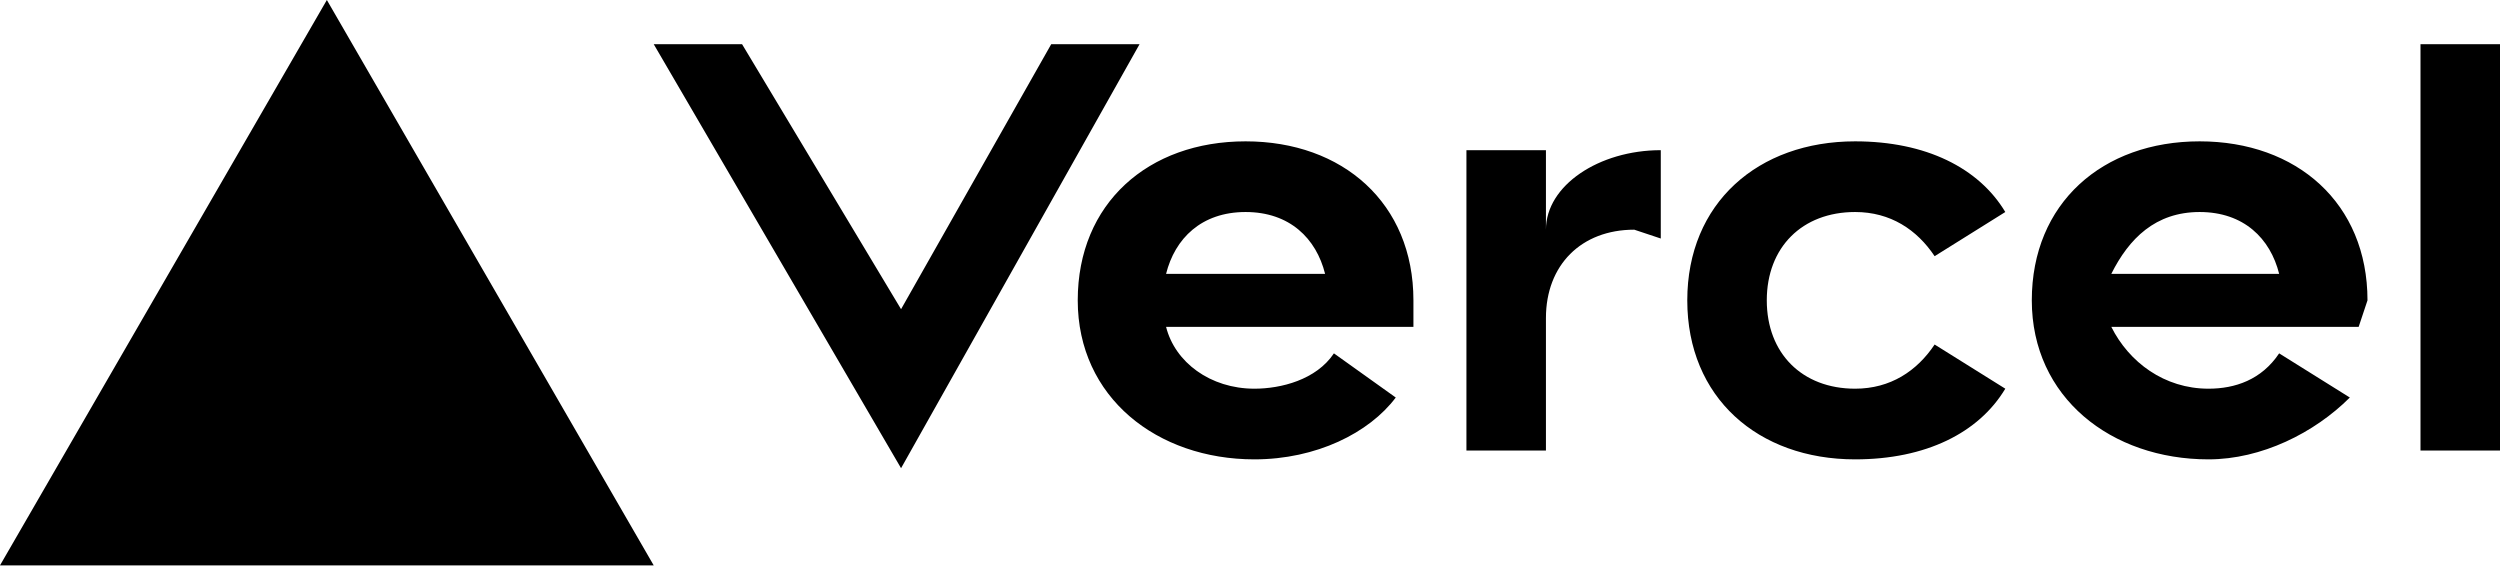
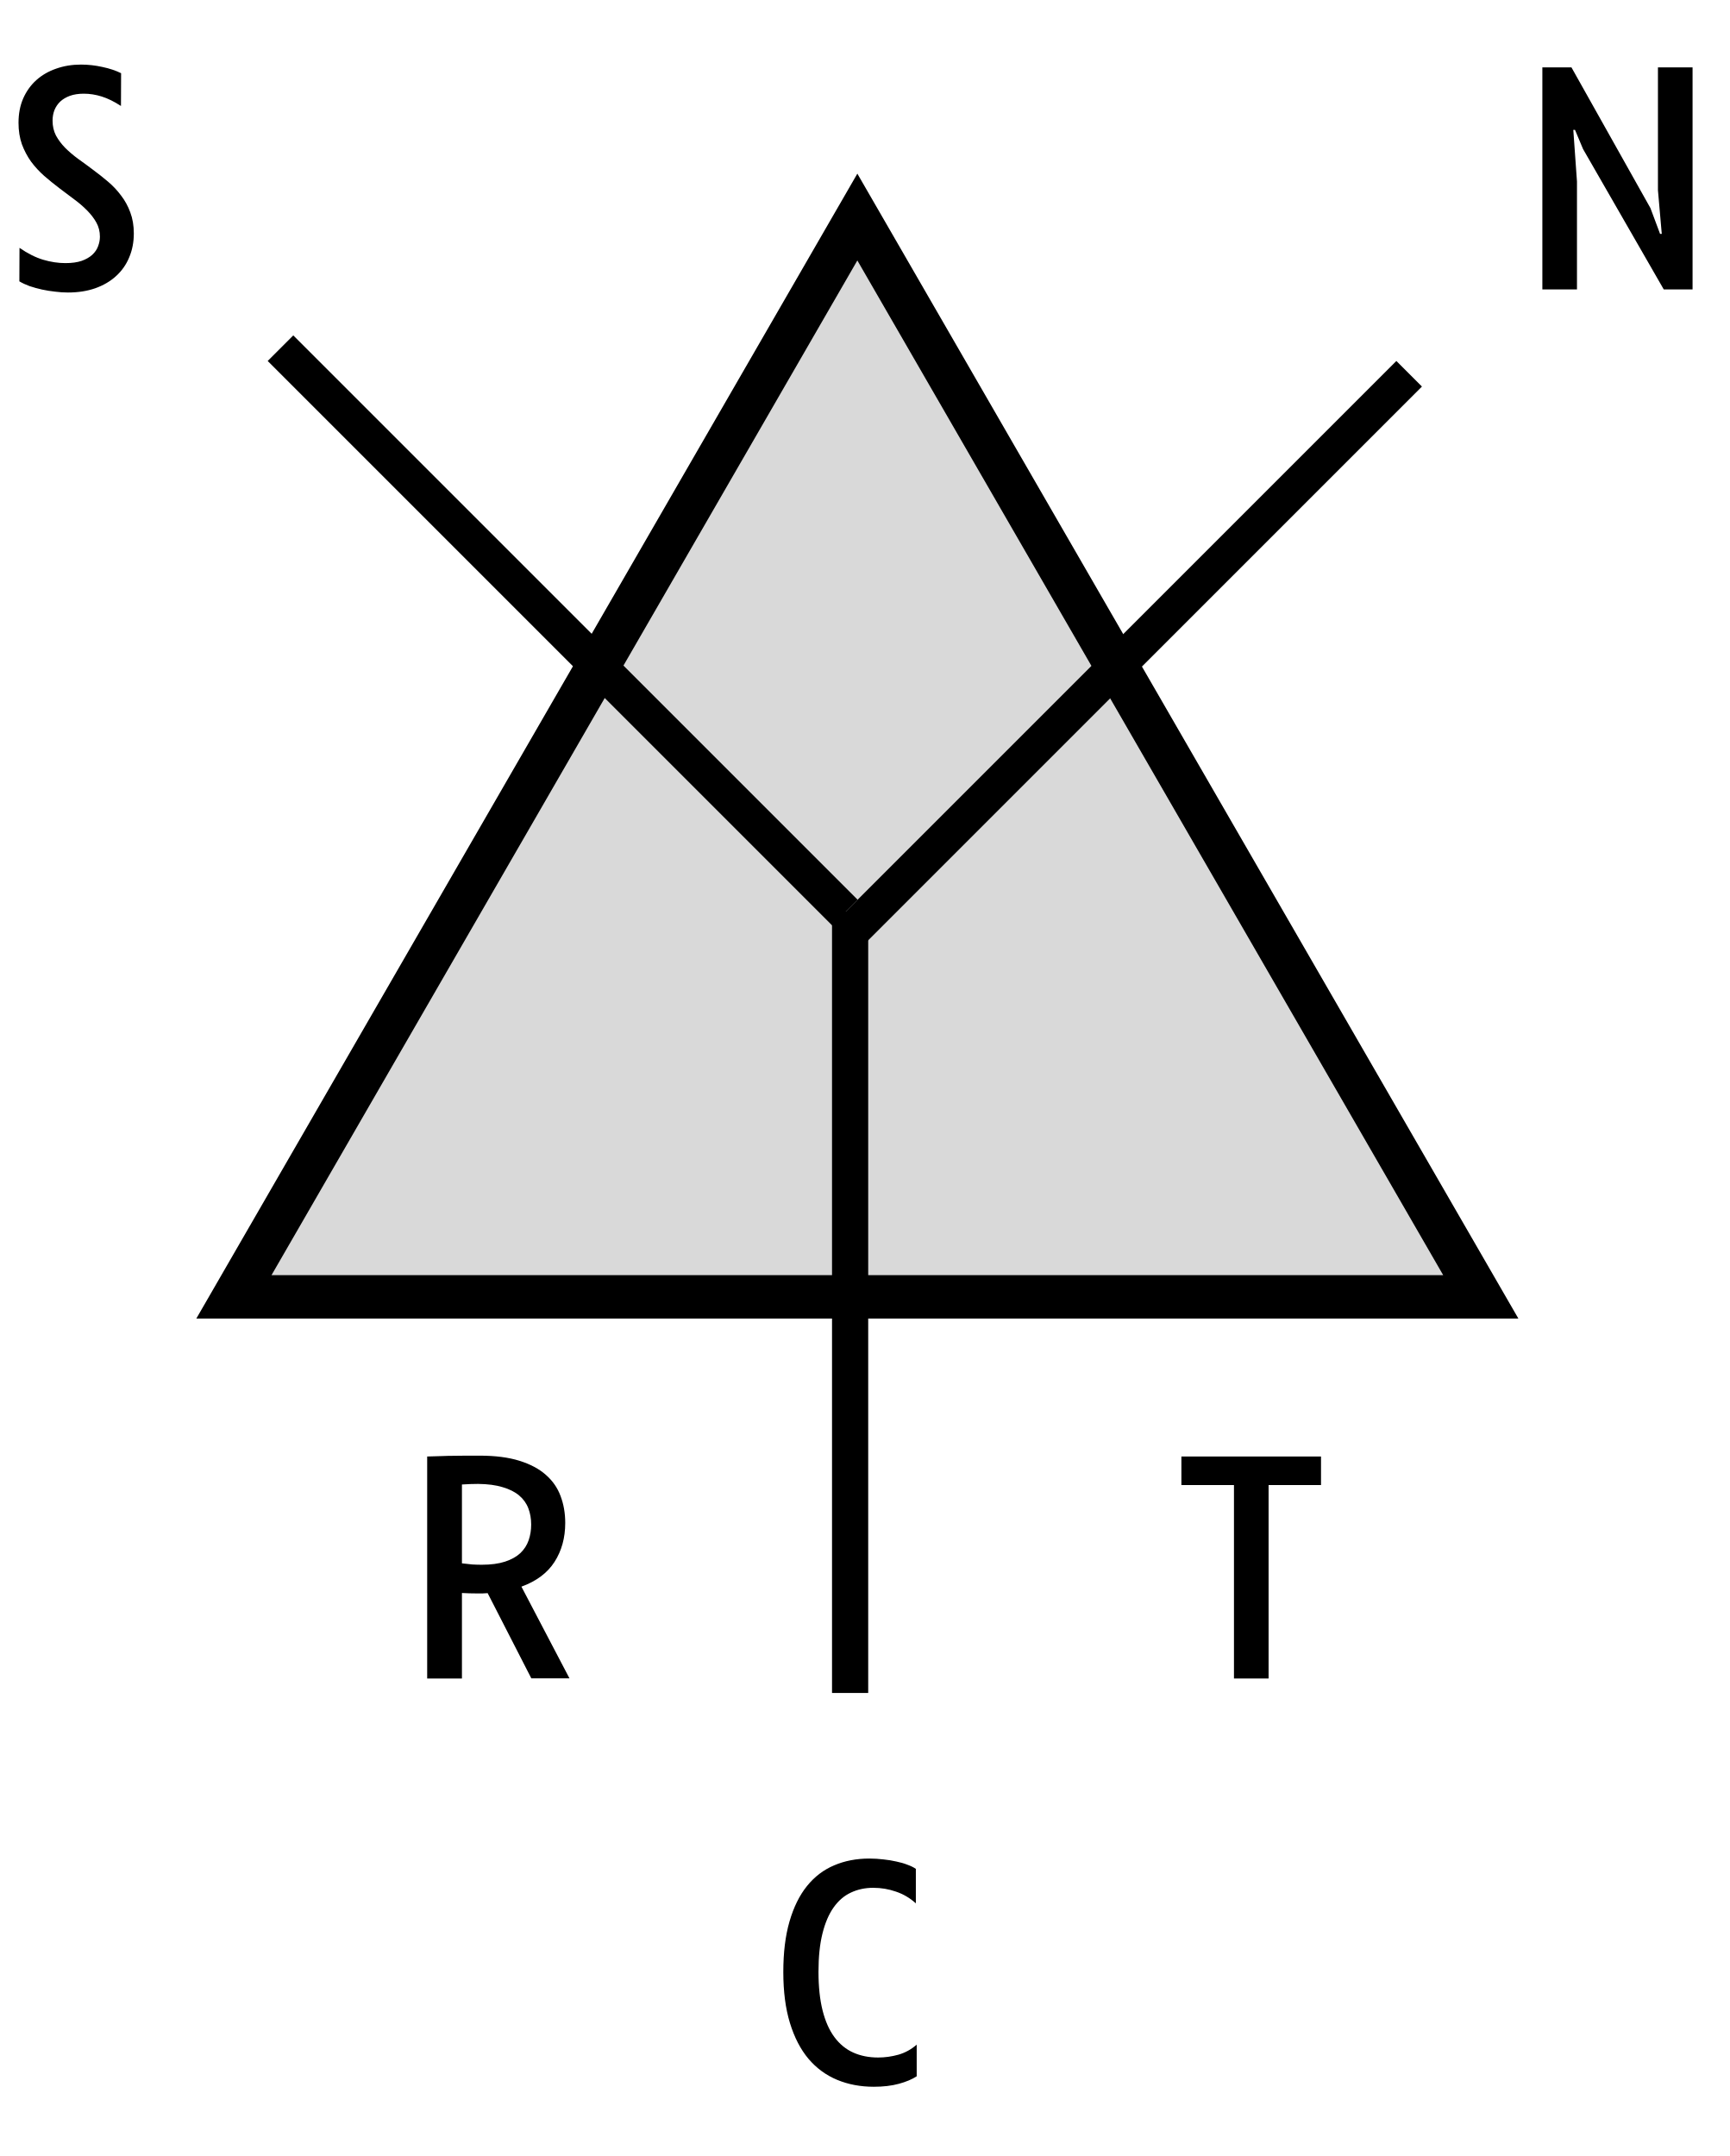
- <svg xmlns="http://www.w3.org/2000/svg" fill="none" viewBox="0 0 283 64">
-   <path fill="black" d="M141 16c-11 0-19 7-19 18s9 18 20 18c7 0 13-3 16-7l-7-5c-2 3-6 4-9 4-5 0-9-3-10-7h28v-3c0-11-8-18-19-18zm-9 15c1-4 4-7 9-7s8 3 9 7h-18zm117-15c-11 0-19 7-19 18s9 18 20 18c6 0 12-3 16-7l-8-5c-2 3-5 4-8 4-5 0-9-3-11-7h28l1-3c0-11-8-18-19-18zm-10 15c2-4 5-7 10-7s8 3 9 7h-19zm-39 3c0 6 4 10 10 10 4 0 7-2 9-5l8 5c-3 5-9 8-17 8-11 0-19-7-19-18s8-18 19-18c8 0 14 3 17 8l-8 5c-2-3-5-5-9-5-6 0-10 4-10 10zm83-29v46h-9V5h9zM37 0l37 64H0L37 0zm92 5-27 48L74 5h10l18 30 17-30h10zm59 12v10l-3-1c-6 0-10 4-10 10v15h-9V17h9v9c0-5 6-9 13-9z" />
+ <svg xmlns="http://www.w3.org/2000/svg" width="239" height="298" viewBox="0 0 239 298" fill="none">
+   <path d="M32.331 179.25L118.5 30L204.67 179.25H32.331Z" fill="#D9D9D9" stroke="black" stroke-width="6" />
+   <path d="M2.695 34.258C3.828 35.039 4.915 35.586 5.957 35.898C7.012 36.211 8.04 36.367 9.043 36.367C9.928 36.367 10.677 36.263 11.289 36.055C11.901 35.833 12.389 35.553 12.754 35.215C13.132 34.863 13.398 34.473 13.555 34.043C13.724 33.6 13.809 33.158 13.809 32.715C13.809 31.999 13.646 31.348 13.32 30.762C12.995 30.176 12.565 29.616 12.031 29.082C11.51 28.548 10.912 28.034 10.234 27.539C9.57 27.044 8.887 26.53 8.184 25.996C7.48 25.462 6.79 24.902 6.113 24.316C5.436 23.717 4.831 23.06 4.297 22.344C3.776 21.615 3.353 20.814 3.027 19.941C2.715 19.056 2.559 18.066 2.559 16.973C2.559 15.723 2.773 14.603 3.203 13.613C3.646 12.611 4.251 11.764 5.02 11.074C5.788 10.384 6.699 9.857 7.754 9.492C8.809 9.115 9.954 8.926 11.191 8.926C12.181 8.926 13.171 9.036 14.16 9.258C15.15 9.466 16.009 9.753 16.738 10.117L16.719 14.648C15.781 14.037 14.896 13.6 14.062 13.34C13.229 13.079 12.402 12.949 11.582 12.949C10.853 12.949 10.215 13.047 9.668 13.242C9.134 13.438 8.685 13.704 8.32 14.043C7.969 14.382 7.702 14.779 7.52 15.234C7.35 15.677 7.266 16.159 7.266 16.68C7.266 17.435 7.422 18.119 7.734 18.73C8.06 19.329 8.483 19.896 9.004 20.43C9.538 20.963 10.143 21.478 10.82 21.973C11.497 22.454 12.181 22.956 12.871 23.477C13.574 23.997 14.264 24.544 14.941 25.117C15.618 25.69 16.217 26.328 16.738 27.031C17.272 27.721 17.695 28.496 18.008 29.355C18.333 30.215 18.496 31.185 18.496 32.266C18.496 33.477 18.281 34.583 17.852 35.586C17.435 36.589 16.829 37.448 16.035 38.164C15.254 38.88 14.297 39.44 13.164 39.844C12.044 40.234 10.788 40.43 9.395 40.43C8.822 40.43 8.229 40.391 7.617 40.312C7.005 40.247 6.4 40.15 5.801 40.02C5.215 39.889 4.648 39.733 4.102 39.551C3.568 39.355 3.092 39.134 2.676 38.887L2.695 34.258Z" fill="black" />
+   <line x1="38.768" y1="48.126" x2="116.768" y2="126.126" stroke="black" stroke-width="5" />
+   <line x1="194.768" y1="51.661" x2="116.768" y2="129.661" stroke="black" stroke-width="5" />
+   <line x1="117.5" y1="234" x2="117.5" y2="126" stroke="black" stroke-width="5" />
+   <path d="M213.18 9.316H217.203L228.121 28.77L229.449 32.324H229.684L229.156 26.289V9.316H233.941V40H229.957L218.805 20.605L217.691 17.949H217.457L217.965 25.098V40H213.18V9.316Z" fill="black" />
+   <path d="M120.785 288.43C118.936 288.43 117.243 288.111 115.707 287.473C114.171 286.835 112.849 285.865 111.742 284.562C110.648 283.26 109.796 281.613 109.184 279.621C108.572 277.629 108.266 275.279 108.266 272.57C108.266 269.875 108.552 267.544 109.125 265.578C109.698 263.599 110.505 261.965 111.547 260.676C112.589 259.387 113.839 258.436 115.297 257.824C116.755 257.199 118.376 256.887 120.16 256.887C120.811 256.887 121.456 256.926 122.094 257.004C122.732 257.069 123.331 257.167 123.891 257.297C124.464 257.414 124.978 257.564 125.434 257.746C125.902 257.915 126.286 258.104 126.586 258.312V263.078C125.766 262.336 124.848 261.796 123.832 261.457C122.829 261.105 121.781 260.93 120.688 260.93C119.568 260.93 118.539 261.151 117.602 261.594C116.677 262.023 115.883 262.707 115.219 263.645C114.555 264.582 114.04 265.786 113.676 267.258C113.311 268.716 113.129 270.474 113.129 272.531C113.129 274.602 113.318 276.385 113.695 277.883C114.073 279.38 114.62 280.611 115.336 281.574C116.052 282.538 116.918 283.247 117.934 283.703C118.949 284.159 120.095 284.387 121.371 284.387C122.309 284.387 123.246 284.257 124.184 283.996C125.121 283.723 125.961 283.26 126.703 282.609V286.984C126.065 287.401 125.245 287.746 124.242 288.02C123.24 288.293 122.087 288.43 120.785 288.43Z" fill="black" />
+   <path d="M59.043 201.316C59.772 201.29 60.436 201.271 61.035 201.258C61.634 201.232 62.214 201.219 62.773 201.219C63.346 201.206 63.913 201.199 64.473 201.199C65.033 201.199 65.638 201.199 66.289 201.199C68.451 201.199 70.28 201.434 71.777 201.902C73.288 202.371 74.512 203.022 75.449 203.855C76.387 204.676 77.064 205.652 77.481 206.785C77.91 207.918 78.125 209.155 78.125 210.496C78.125 212.553 77.63 214.35 76.641 215.887C75.664 217.41 74.141 218.549 72.07 219.305L78.711 231.98H73.438L67.402 220.203C67.168 220.216 66.927 220.229 66.68 220.242C66.432 220.242 66.178 220.242 65.918 220.242C65.241 220.242 64.551 220.223 63.848 220.184V232H59.043V201.316ZM63.848 216.082C64.342 216.147 64.818 216.199 65.273 216.238C65.729 216.264 66.165 216.277 66.582 216.277C67.858 216.277 68.932 216.134 69.805 215.848C70.677 215.561 71.38 215.171 71.914 214.676C72.448 214.168 72.832 213.576 73.066 212.898C73.301 212.221 73.418 211.499 73.418 210.73C73.418 209.91 73.288 209.161 73.027 208.484C72.767 207.794 72.344 207.202 71.758 206.707C71.172 206.212 70.41 205.828 69.473 205.555C68.548 205.268 67.415 205.118 66.074 205.105C65.723 205.105 65.365 205.112 65 205.125C64.635 205.138 64.251 205.158 63.848 205.184V216.082Z" fill="black" />
+   <path d="M170.555 205.262H163.289V201.316H182.586V205.262H175.34V232H170.555V205.262Z" fill="black" />
</svg>
